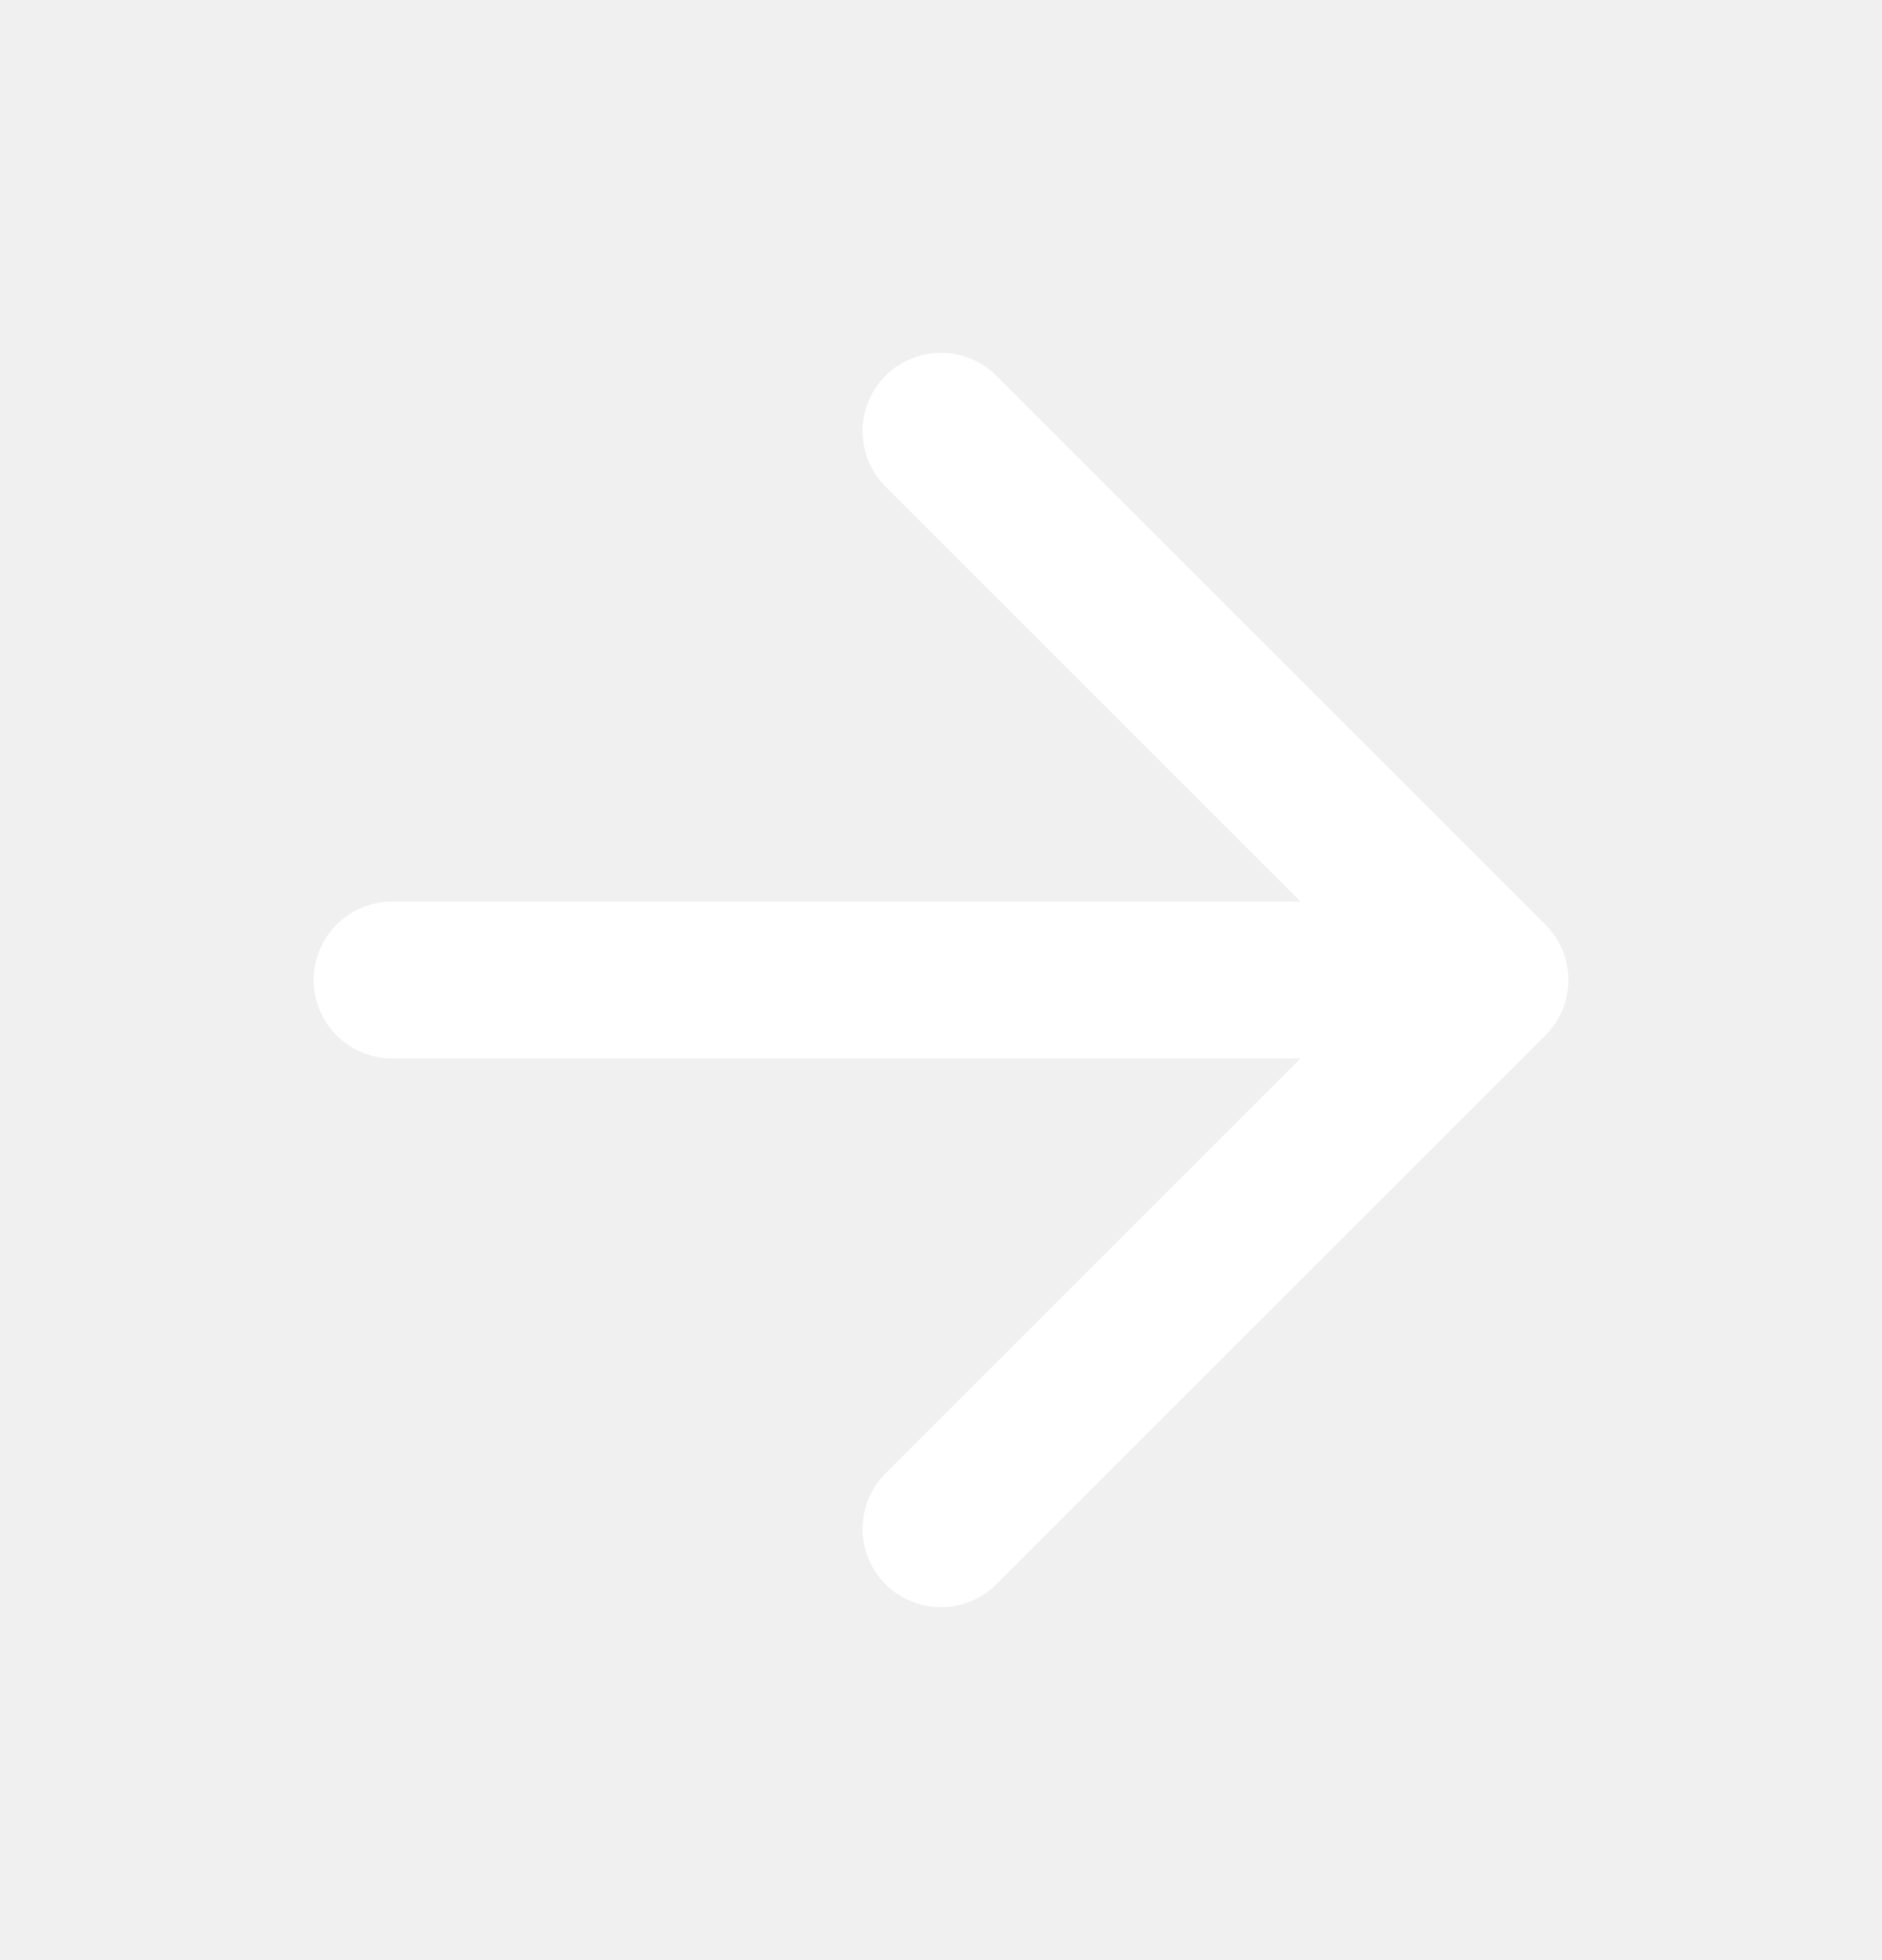
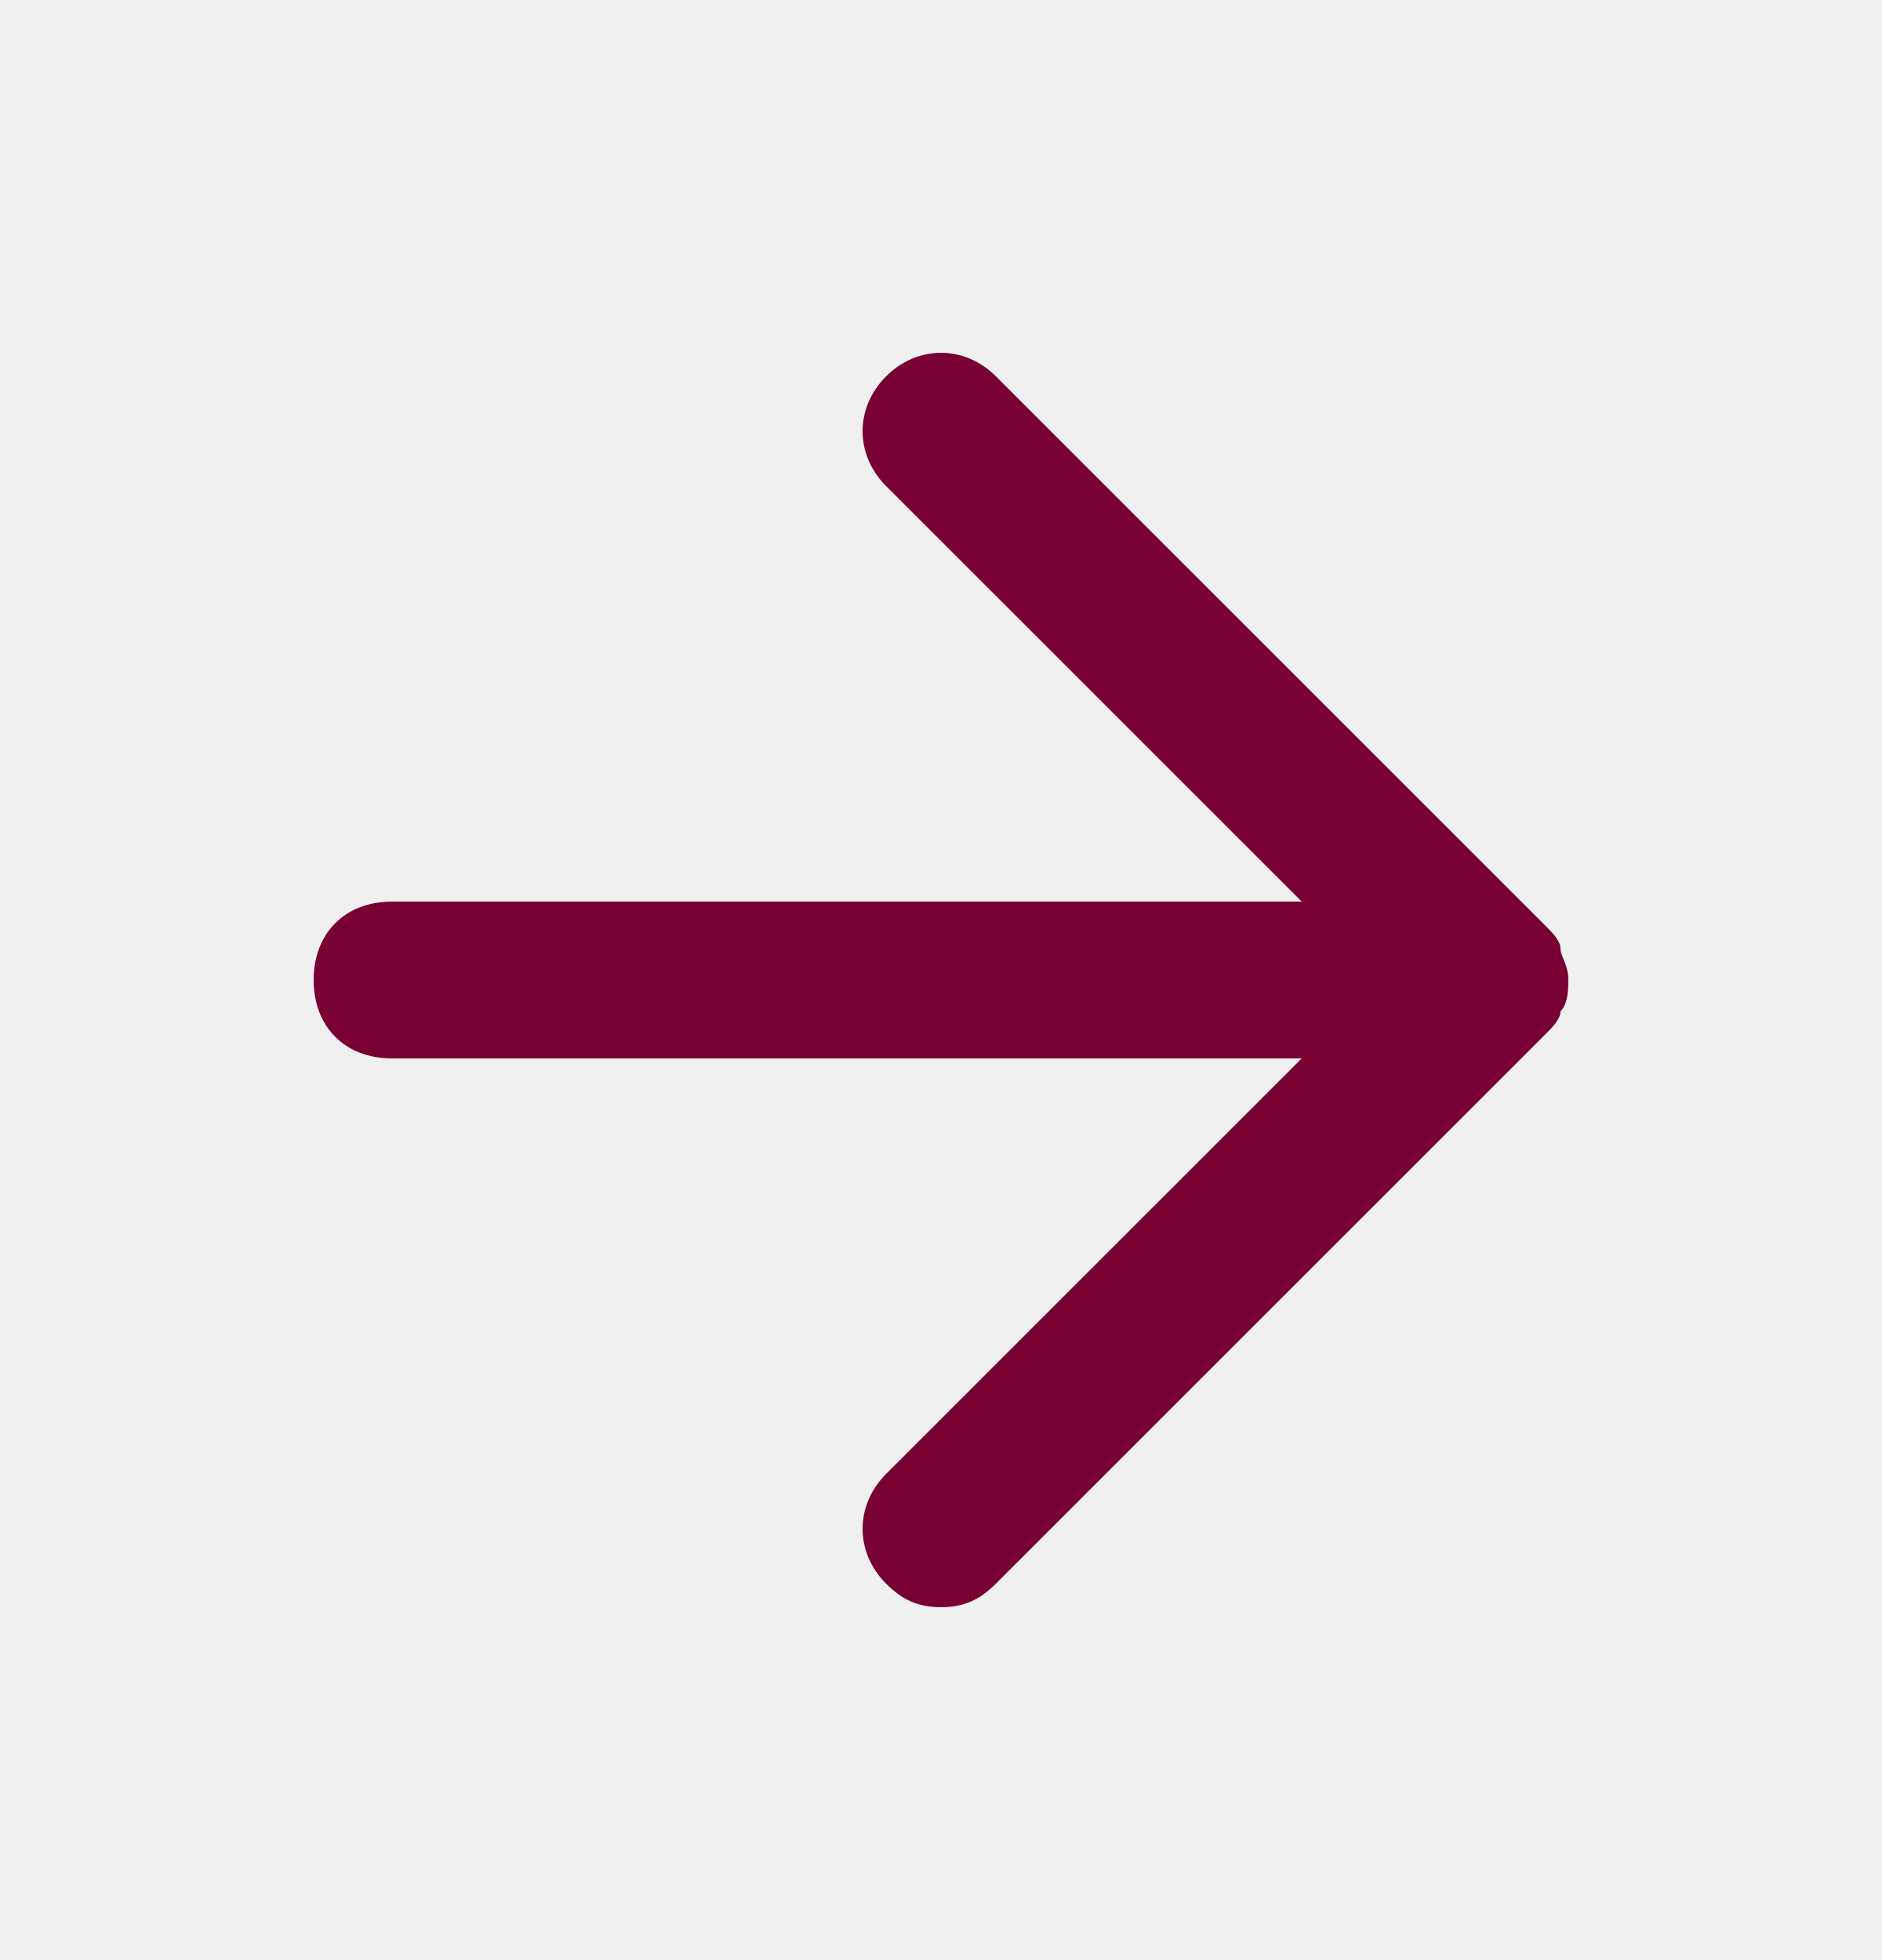
- <svg xmlns="http://www.w3.org/2000/svg" width="24" height="25" fill="none">
-   <path d="M5 12.5h14m-7-7 7 7-7 7" stroke="#fff" stroke-width="2" stroke-linecap="round" stroke-linejoin="round" />
+ <svg xmlns="http://www.w3.org/2000/svg" version="1.1" id="Capa_1" x="0px" y="0px" viewBox="0 0 24 25" style="enable-background:new 0 0 24 25;" xml:space="preserve">
+   <style type="text/css">
+ 	.st0{fill:#790033;}
+ </style>
+   <g>
+     <path class="st0" d="M12,20.5c-0.3,0-0.5-0.1-0.7-0.3c-0.4-0.4-0.4-1,0-1.4l5.3-5.3H5c-0.6,0-1-0.4-1-1s0.4-1,1-1h11.6l-5.3-5.3   c-0.4-0.4-0.4-1,0-1.4s1-0.4,1.4,0l7,7c0.1,0.1,0.2,0.2,0.2,0.3c0,0.1,0.1,0.2,0.1,0.4l0,0c0,0,0,0,0,0l0,0c0,0.1,0,0.3-0.1,0.4   c0,0.1-0.1,0.2-0.2,0.3l-7,7C12.5,20.4,12.3,20.5,12,20.5z" />
+   </g>
</svg>
